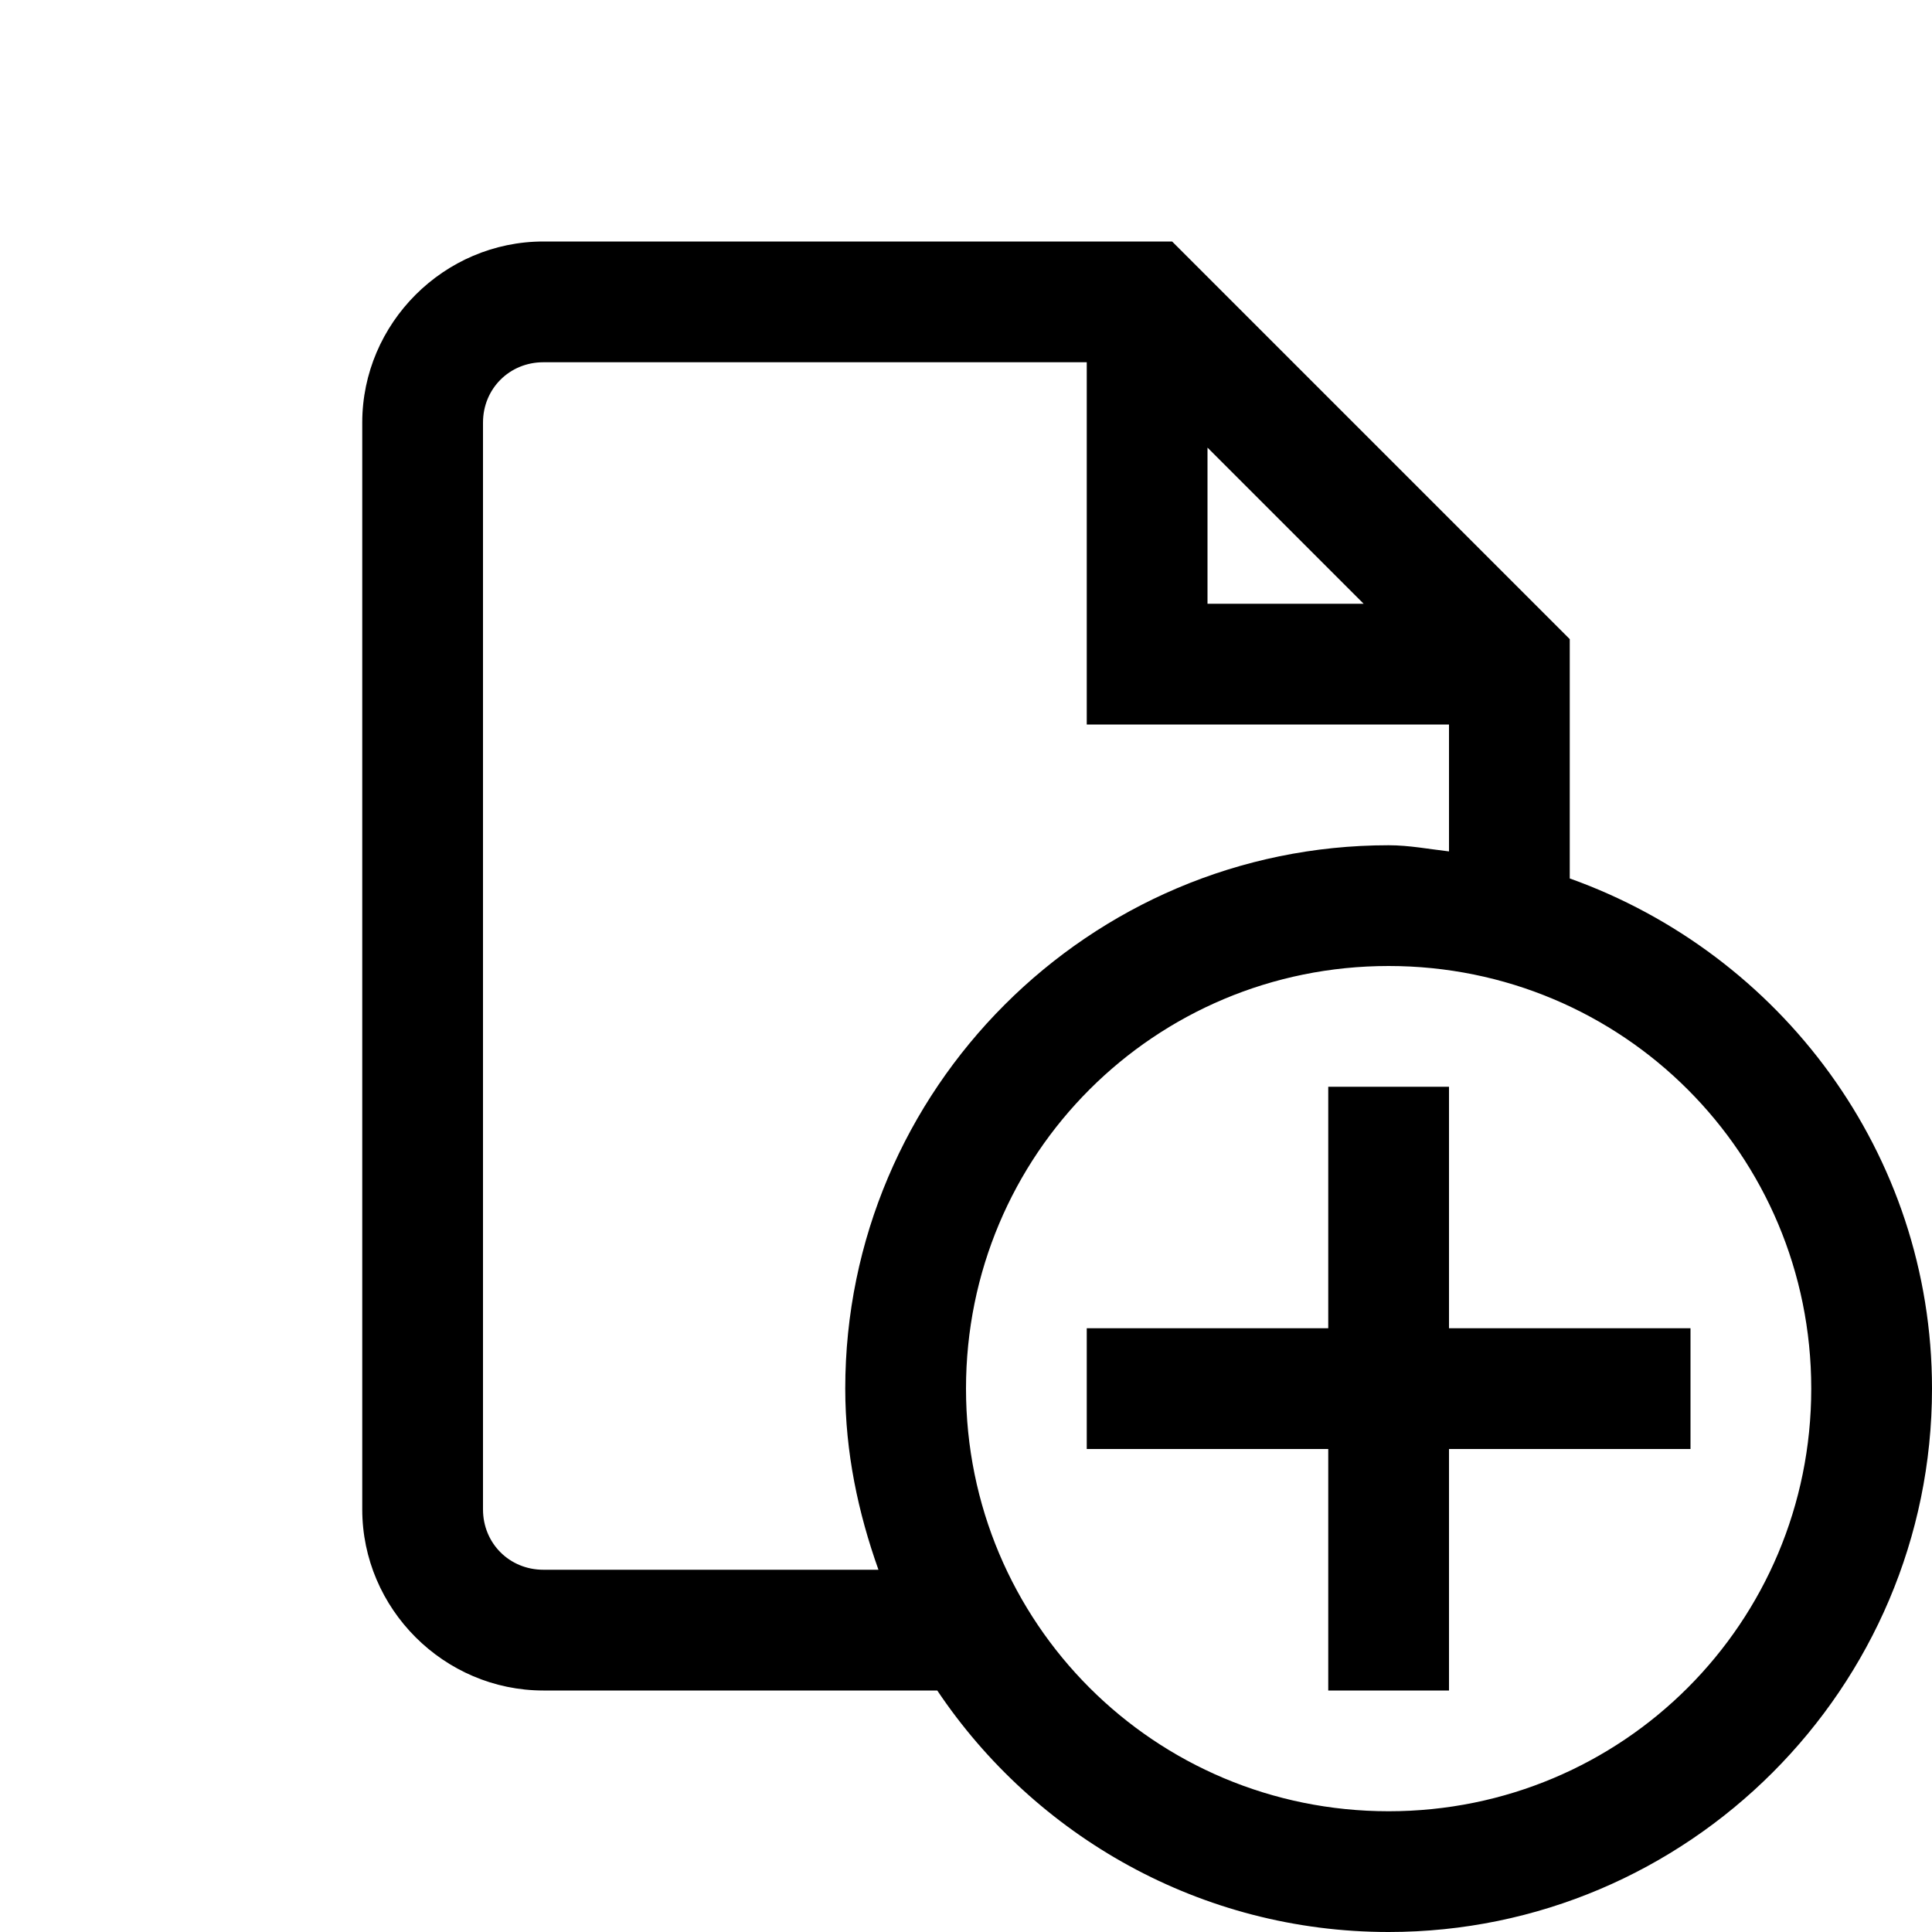
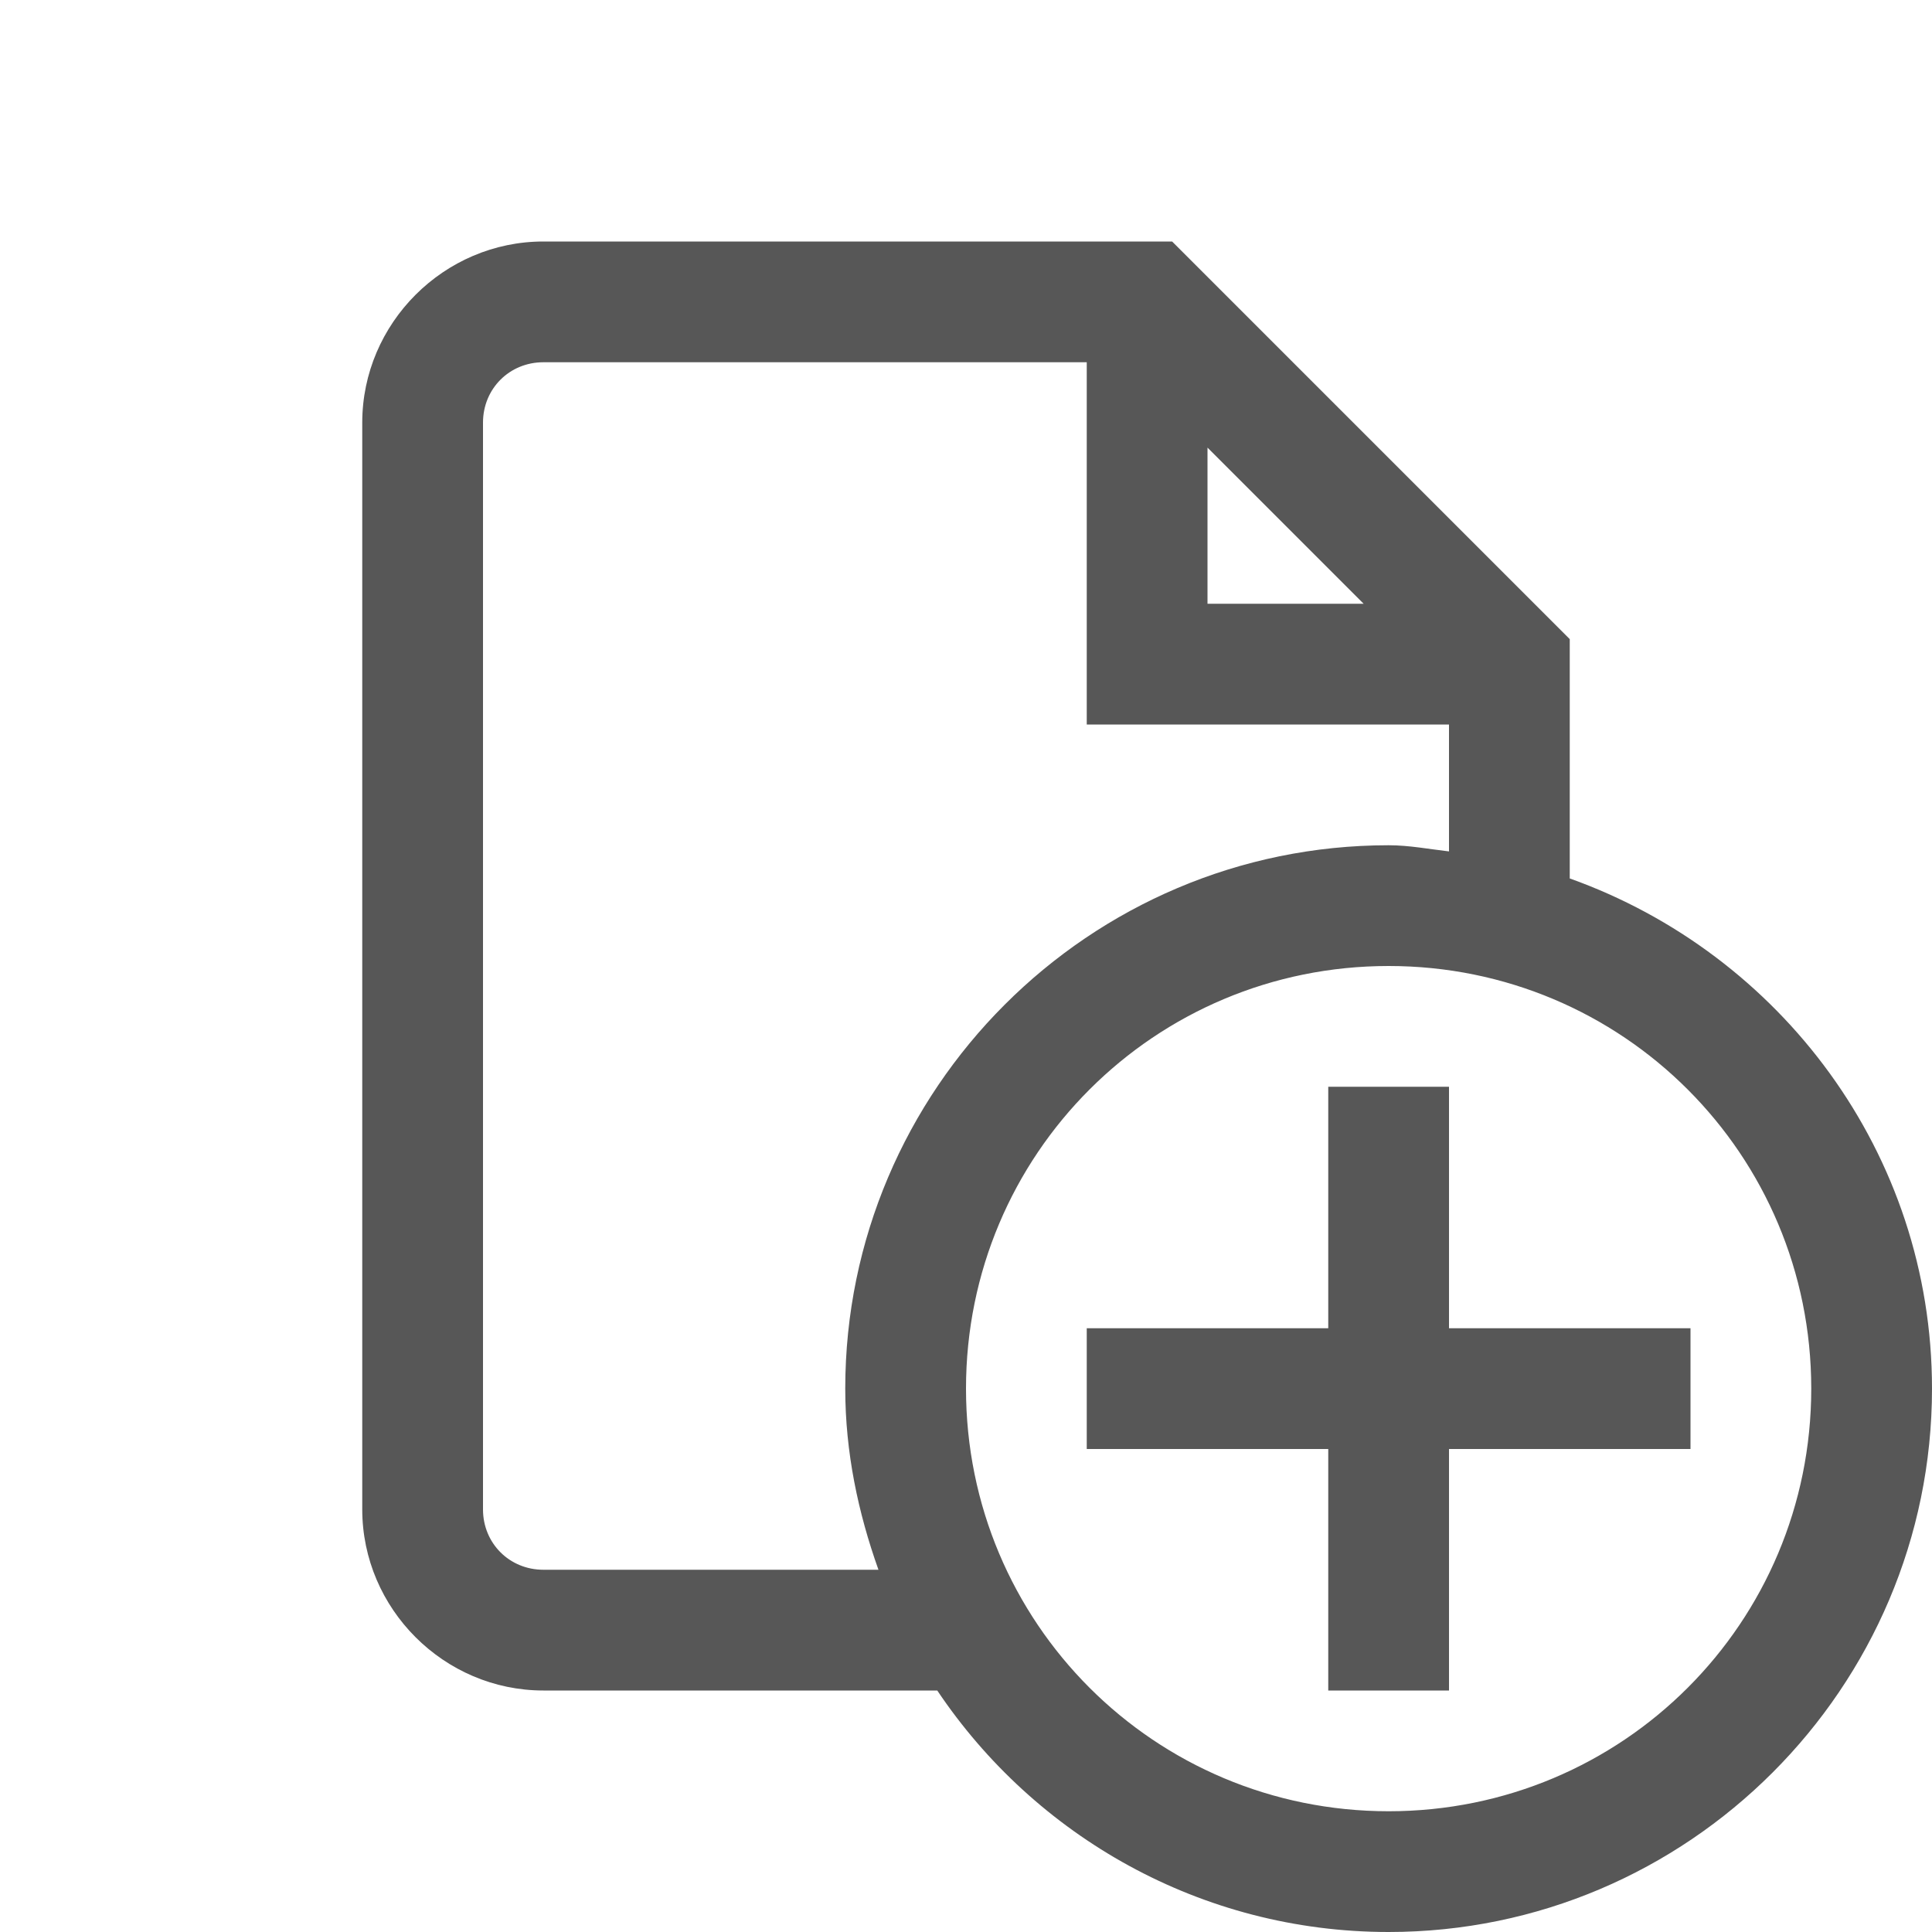
- <svg xmlns="http://www.w3.org/2000/svg" viewBox="0 0 16 16">
-   <path style="line-height:normal;text-indent:0;text-align:start;text-decoration-line:none;text-decoration-style:solid;text-decoration-color:#000;text-transform:none;block-progression:tb;isolation:auto;mix-blend-mode:normal" d="M 4.5 2 C 3.677 2 3 2.677 3 3.5 L 3 12.5 C 3 13.323 3.677 14 4.5 14 L 7.762 14 C 8.57 15.205 9.945 16 11.5 16 C 13.979 16 16 13.979 16 11.5 C 16 9.549 14.742 7.897 13 7.275 L 13 5.293 L 9.707 2 L 4.5 2 z M 4.5 3 L 9 3 L 9 6 L 12 6 L 12 7.051 C 11.834 7.032 11.671 7 11.5 7 C 9.021 7 7 9.021 7 11.5 C 7 12.028 7.107 12.529 7.275 13 L 4.5 13 C 4.219 13 4 12.781 4 12.5 L 4 3.5 C 4 3.219 4.219 3 4.5 3 z M 10 3.707 L 11.293 5 L 10 5 L 10 3.707 z M 11.5 8 C 13.439 8 15 9.561 15 11.5 C 15 13.439 13.439 15 11.5 15 C 9.561 15 8 13.439 8 11.5 C 8 9.561 9.561 8 11.5 8 z M 11 9 L 11 11 L 9 11 L 9 12 L 11 12 L 11 14 L 12 14 L 12 12 L 14 12 L 14 11 L 12 11 L 12 9 L 11 9 z" font-weight="400" font-family="sans-serif" white-space="normal" overflow="visible" />
+ <svg xmlns="http://www.w3.org/2000/svg" width="100%" height="100%" viewBox="0 0 16 16" version="1.1" xml:space="preserve" style="fill-rule:evenodd;clip-rule:evenodd;stroke-linejoin:round;stroke-miterlimit:1.414;">
+   <path d="M4.5,2C3.677,2 3,2.677 3,3.5L3,12.5C3,13.323 3.677,14 4.5,14L7.762,14C8.57,15.205 9.945,16 11.5,16C13.979,16 16,13.979 16,11.5C16,9.549 14.742,7.897 13,7.275L13,5.293L9.707,2L4.5,2ZM4.5,3L9,3L9,6L12,6L12,7.051C11.834,7.032 11.671,7 11.5,7C9.021,7 7,9.021 7,11.5C7,12.028 7.107,12.529 7.275,13L4.5,13C4.219,13 4,12.781 4,12.5L4,3.5C4,3.219 4.219,3 4.5,3ZM10,3.707L11.293,5L10,5L10,3.707ZM11.5,8C13.439,8 15,9.561 15,11.5C15,13.439 13.439,15 11.5,15C9.561,15 8,13.439 8,11.5C8,9.561 9.561,8 11.5,8ZM11,9L11,11L9,11L9,12L11,12L11,14L12,14L12,12L14,12L14,11L12,11L12,9L11,9Z" style="fill:rgb(87,87,87);fill-rule:nonzero;" />
</svg>
